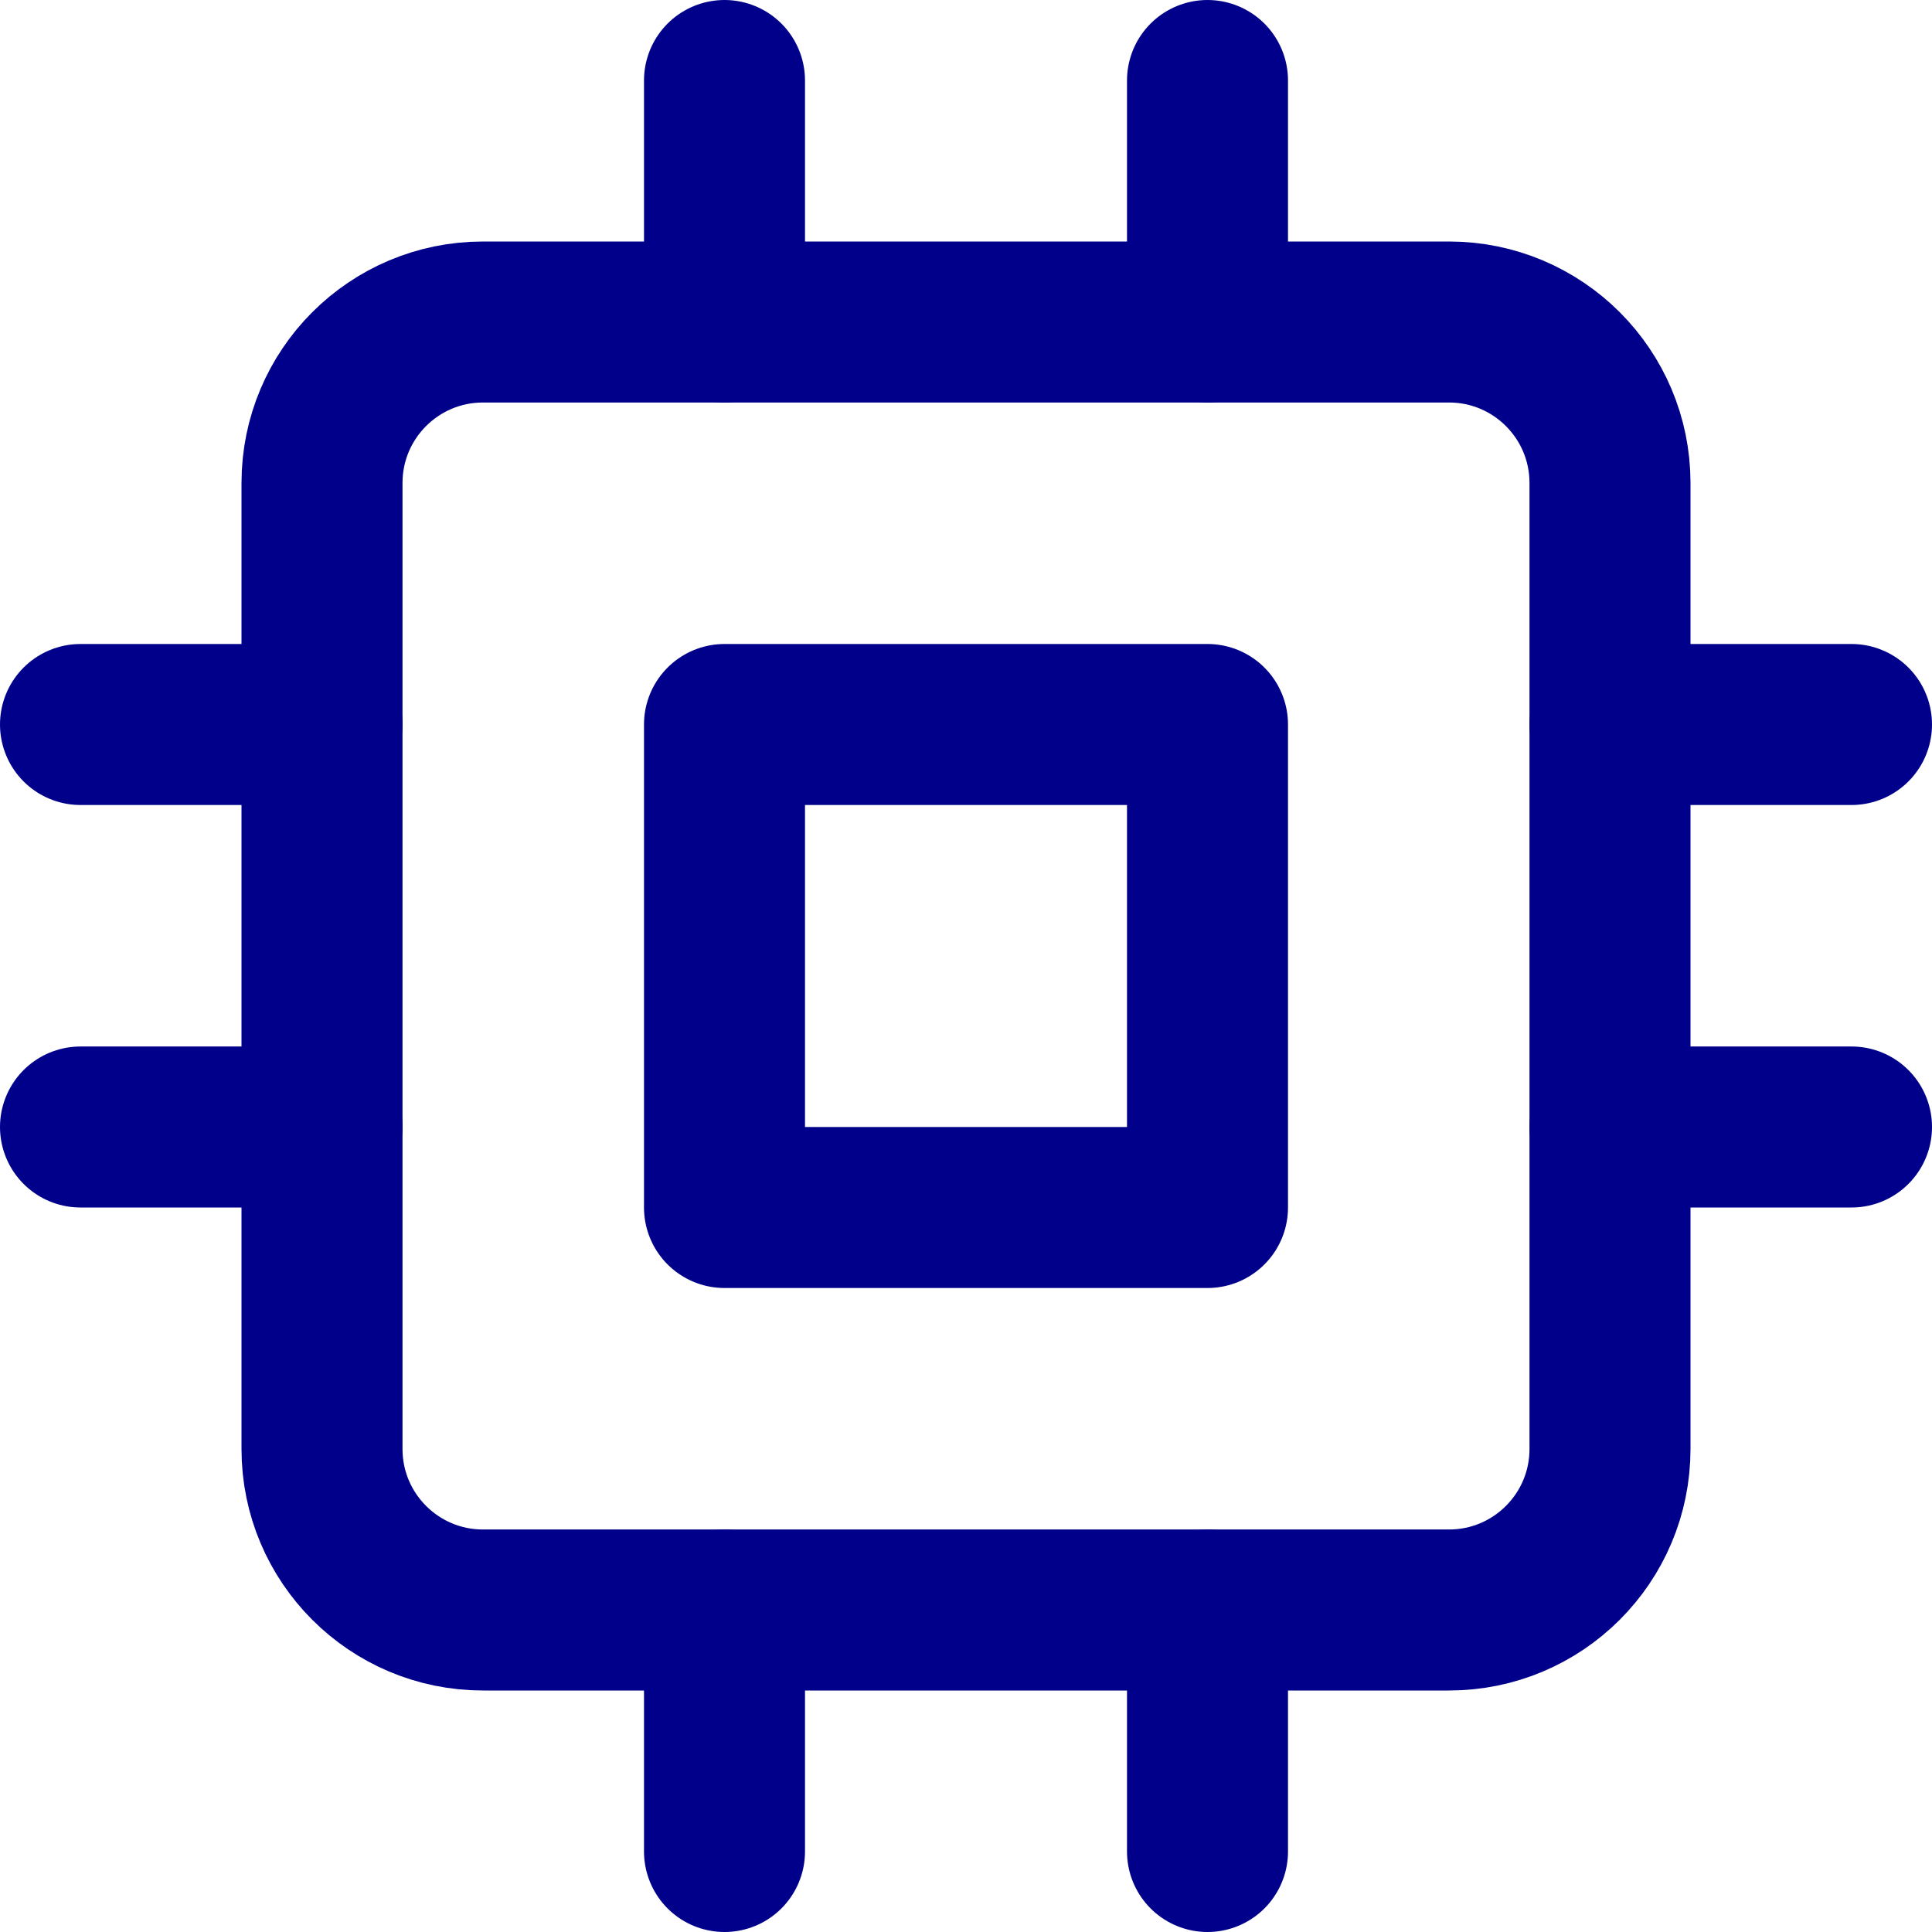
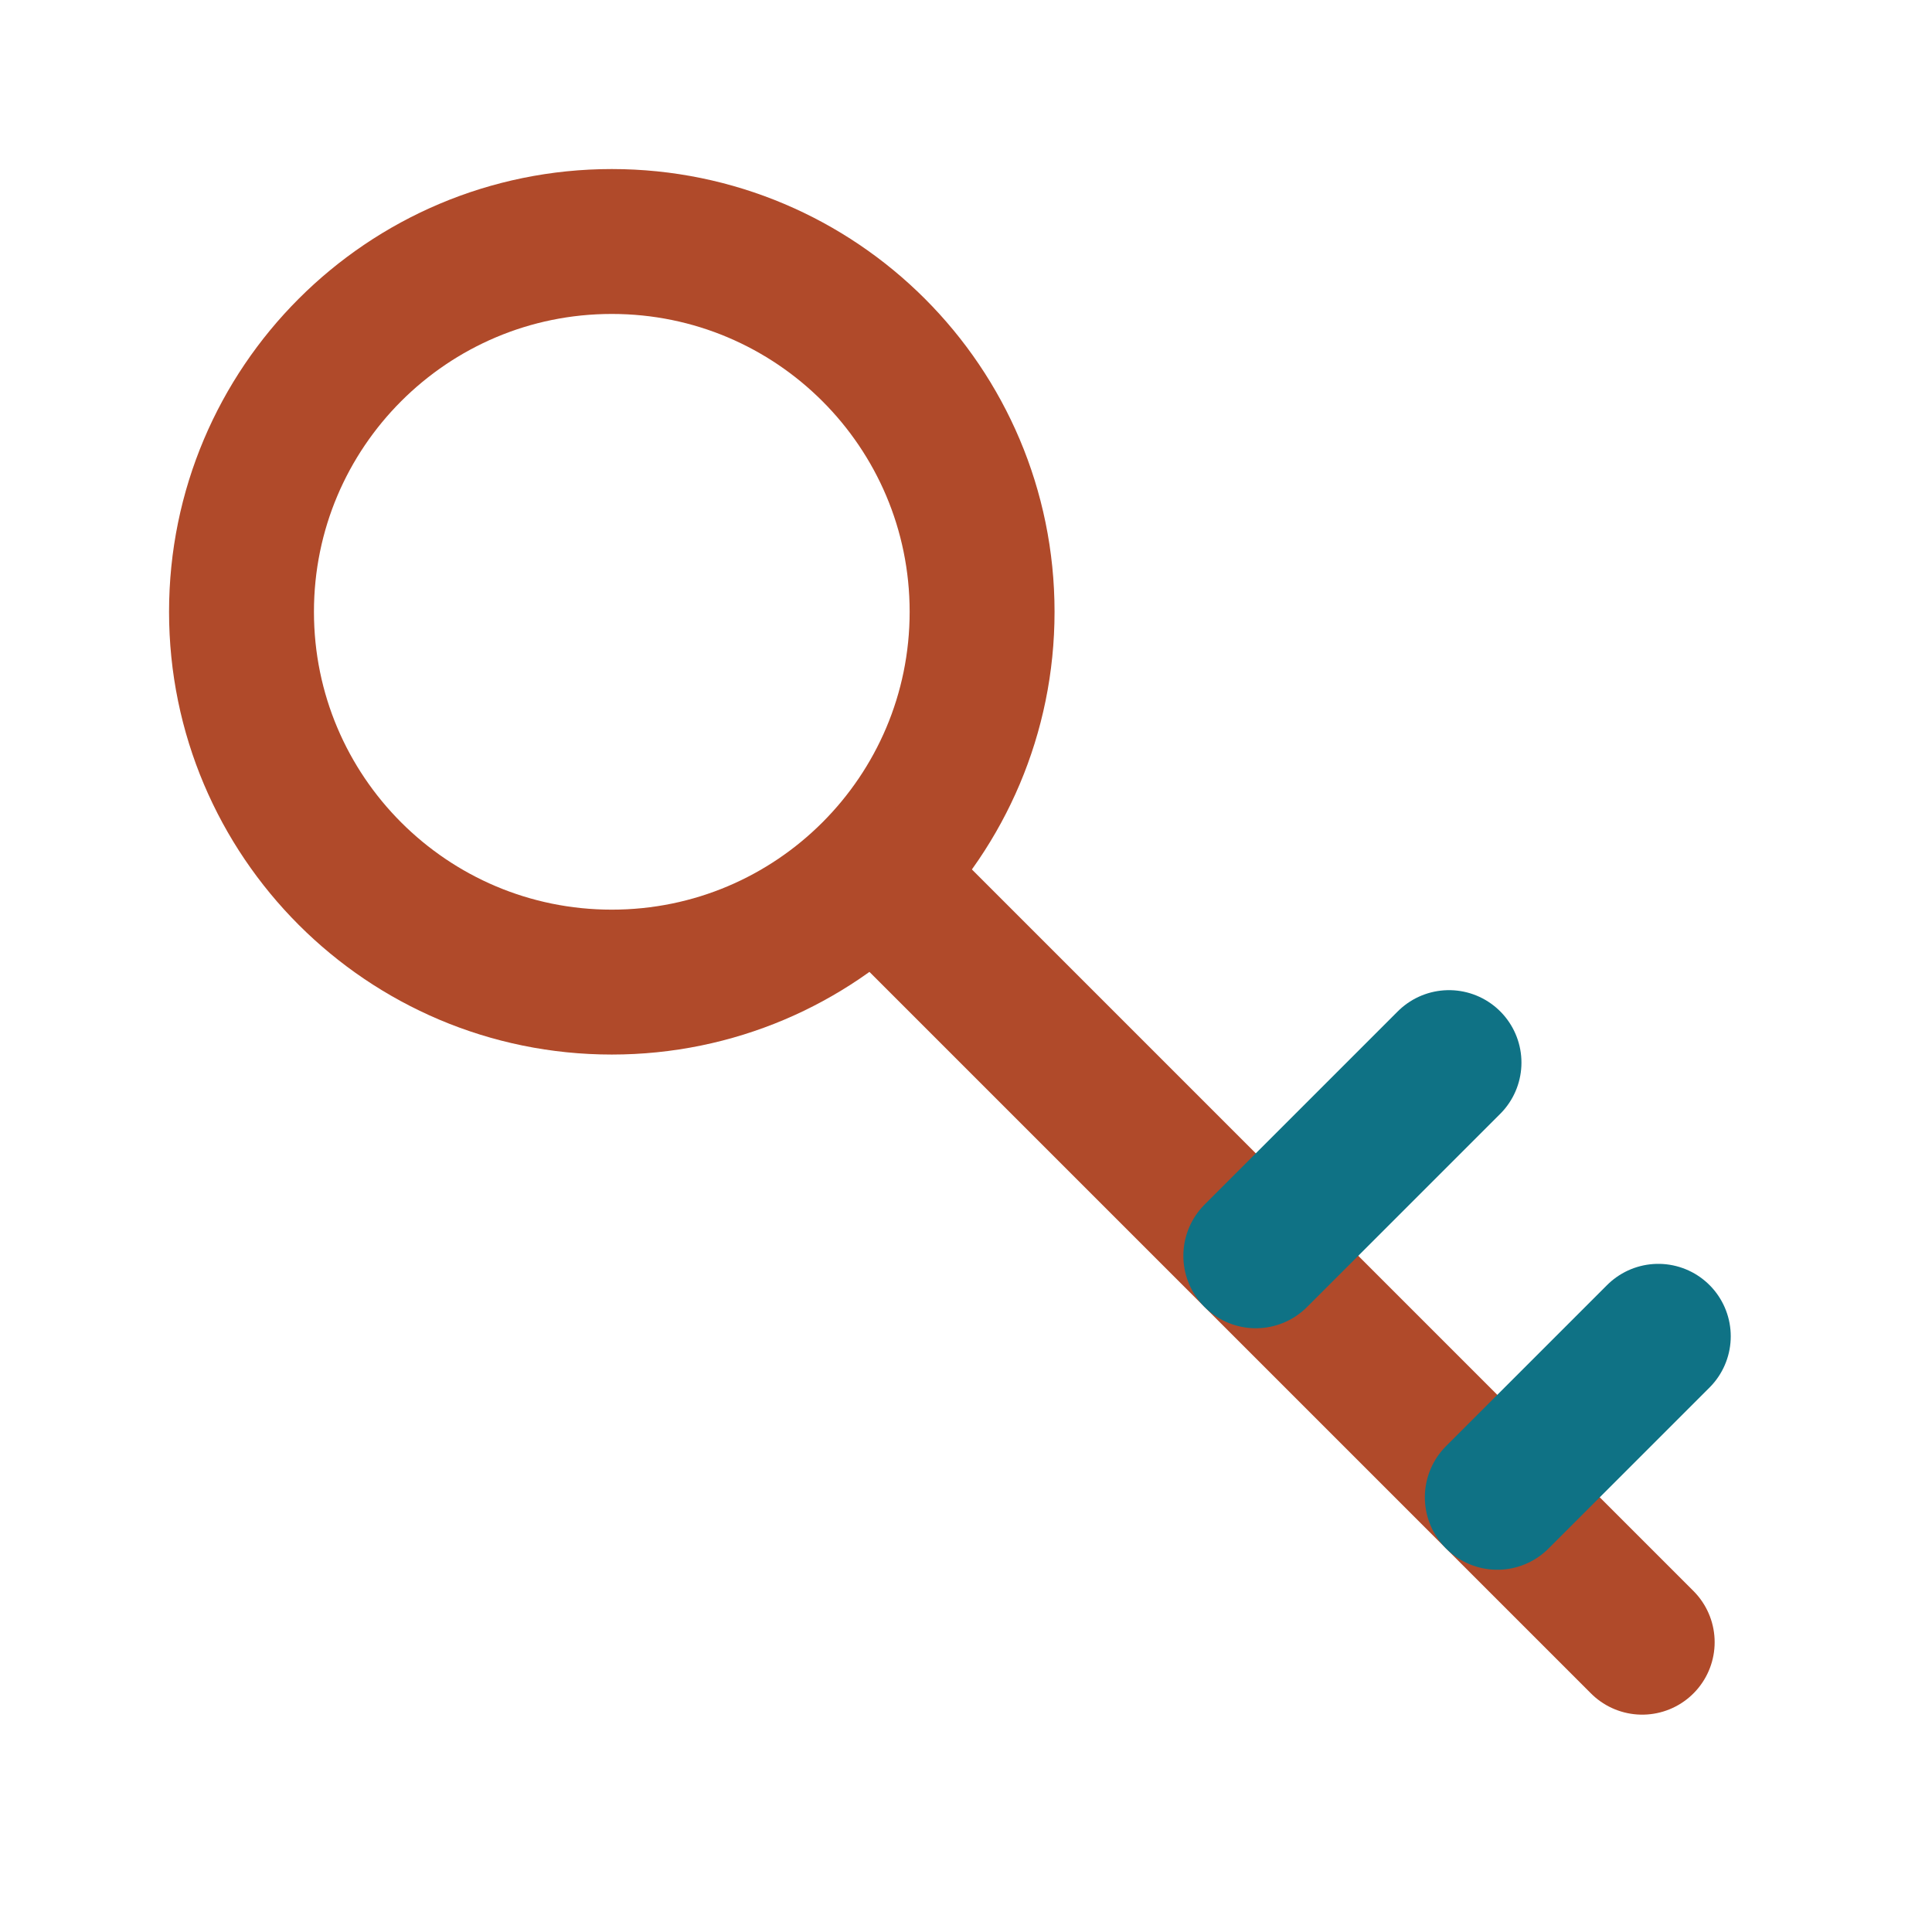
- <svg xmlns="http://www.w3.org/2000/svg" viewBox="0 0 24 24" fill="none" stroke="darkblue" stroke-width="2" stroke-linecap="round" stroke-linejoin="round" class="feather feather-cpu">
-   <rect x="4" y="4" width="16" height="16" rx="2" ry="2" />
-   <rect x="9" y="9" width="6" height="6" />
-   <line x1="9" y1="1" x2="9" y2="4" />
-   <line x1="15" y1="1" x2="15" y2="4" />
-   <line x1="9" y1="20" x2="9" y2="23" />
-   <line x1="15" y1="20" x2="15" y2="23" />
-   <line x1="20" y1="9" x2="23" y2="9" />
-   <line x1="20" y1="14" x2="23" y2="14" />
-   <line x1="1" y1="9" x2="4" y2="9" />
-   <line x1="1" y1="14" x2="4" y2="14" />
+ <svg xmlns="http://www.w3.org/2000/svg" viewBox="0 0 24 24" width="24" height="24">
+   <g fill="none" stroke="#B04A2A" stroke-width="1.8" stroke-linecap="round" stroke-linejoin="round">
+     <circle cx="7.6" cy="7.6" r="4.6" />
+     <path d="M10.9 10.9l9.5 9.5" />
+   </g>
+   <g stroke="#0F7285" stroke-width="1.8" stroke-linecap="round">
+     <path d="M15.6 15.6l2.4-2.4" />
+     <path d="M18.6 18.6l2-2" />
+   </g>
</svg>
